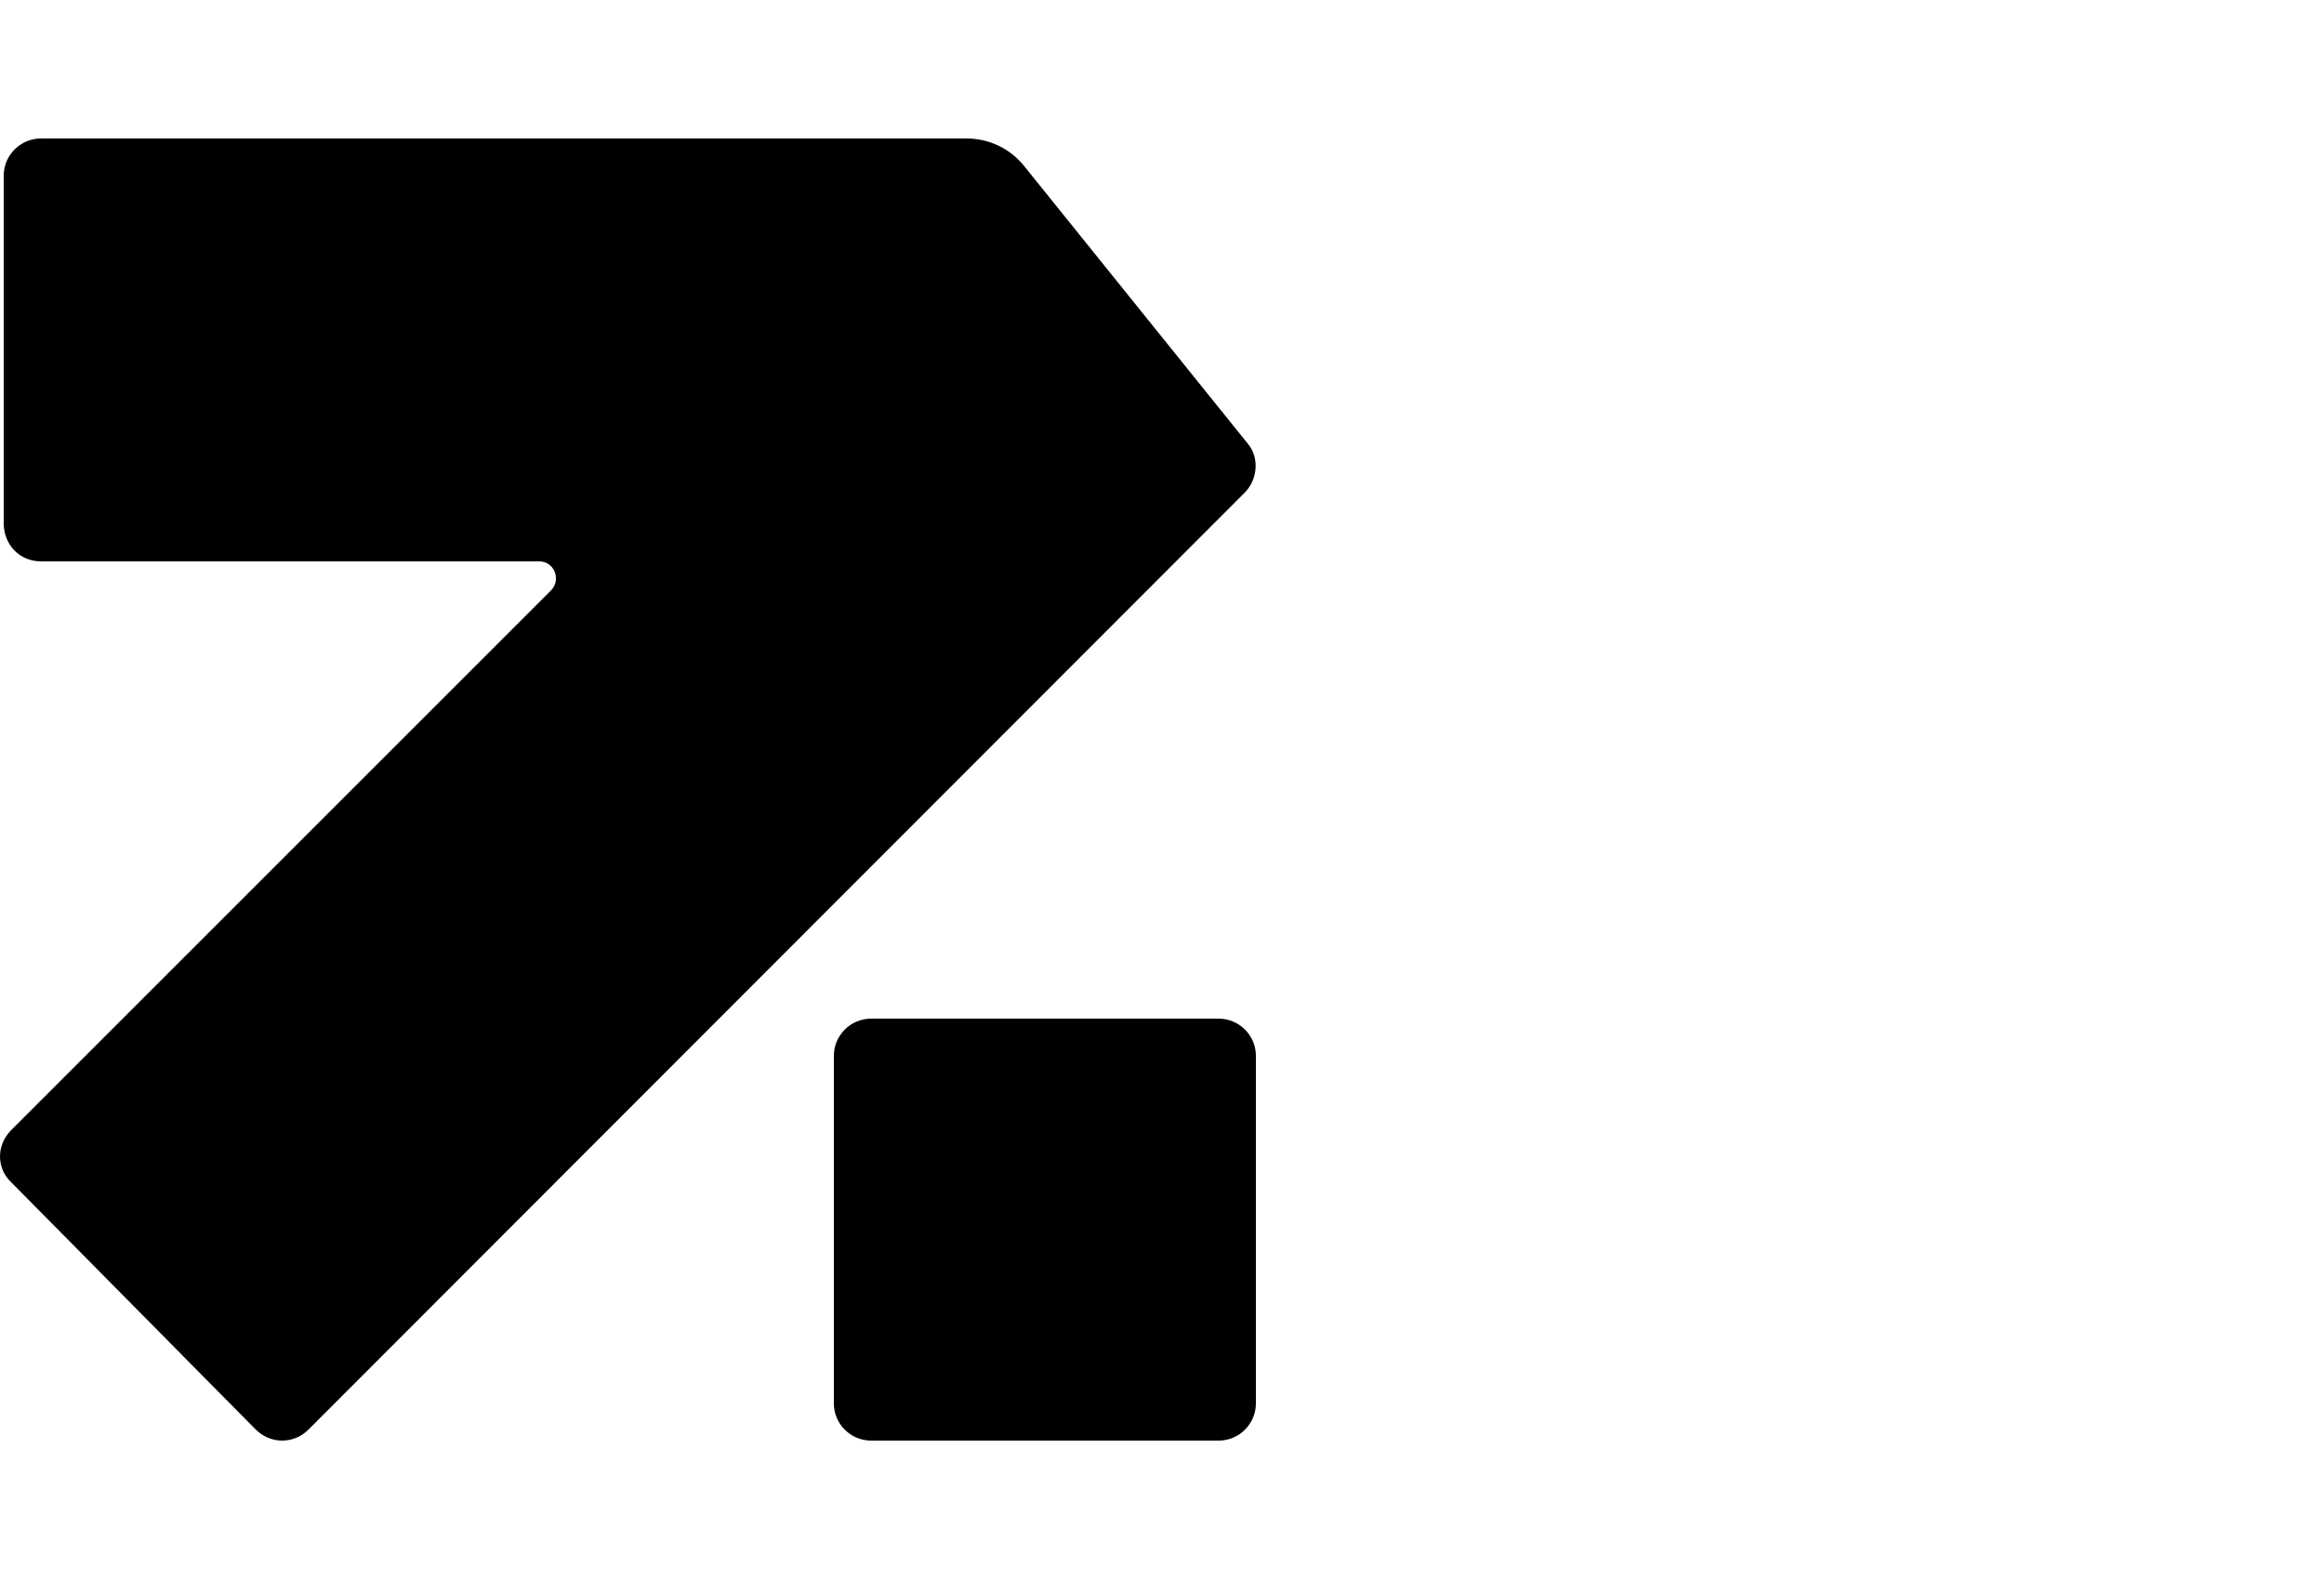
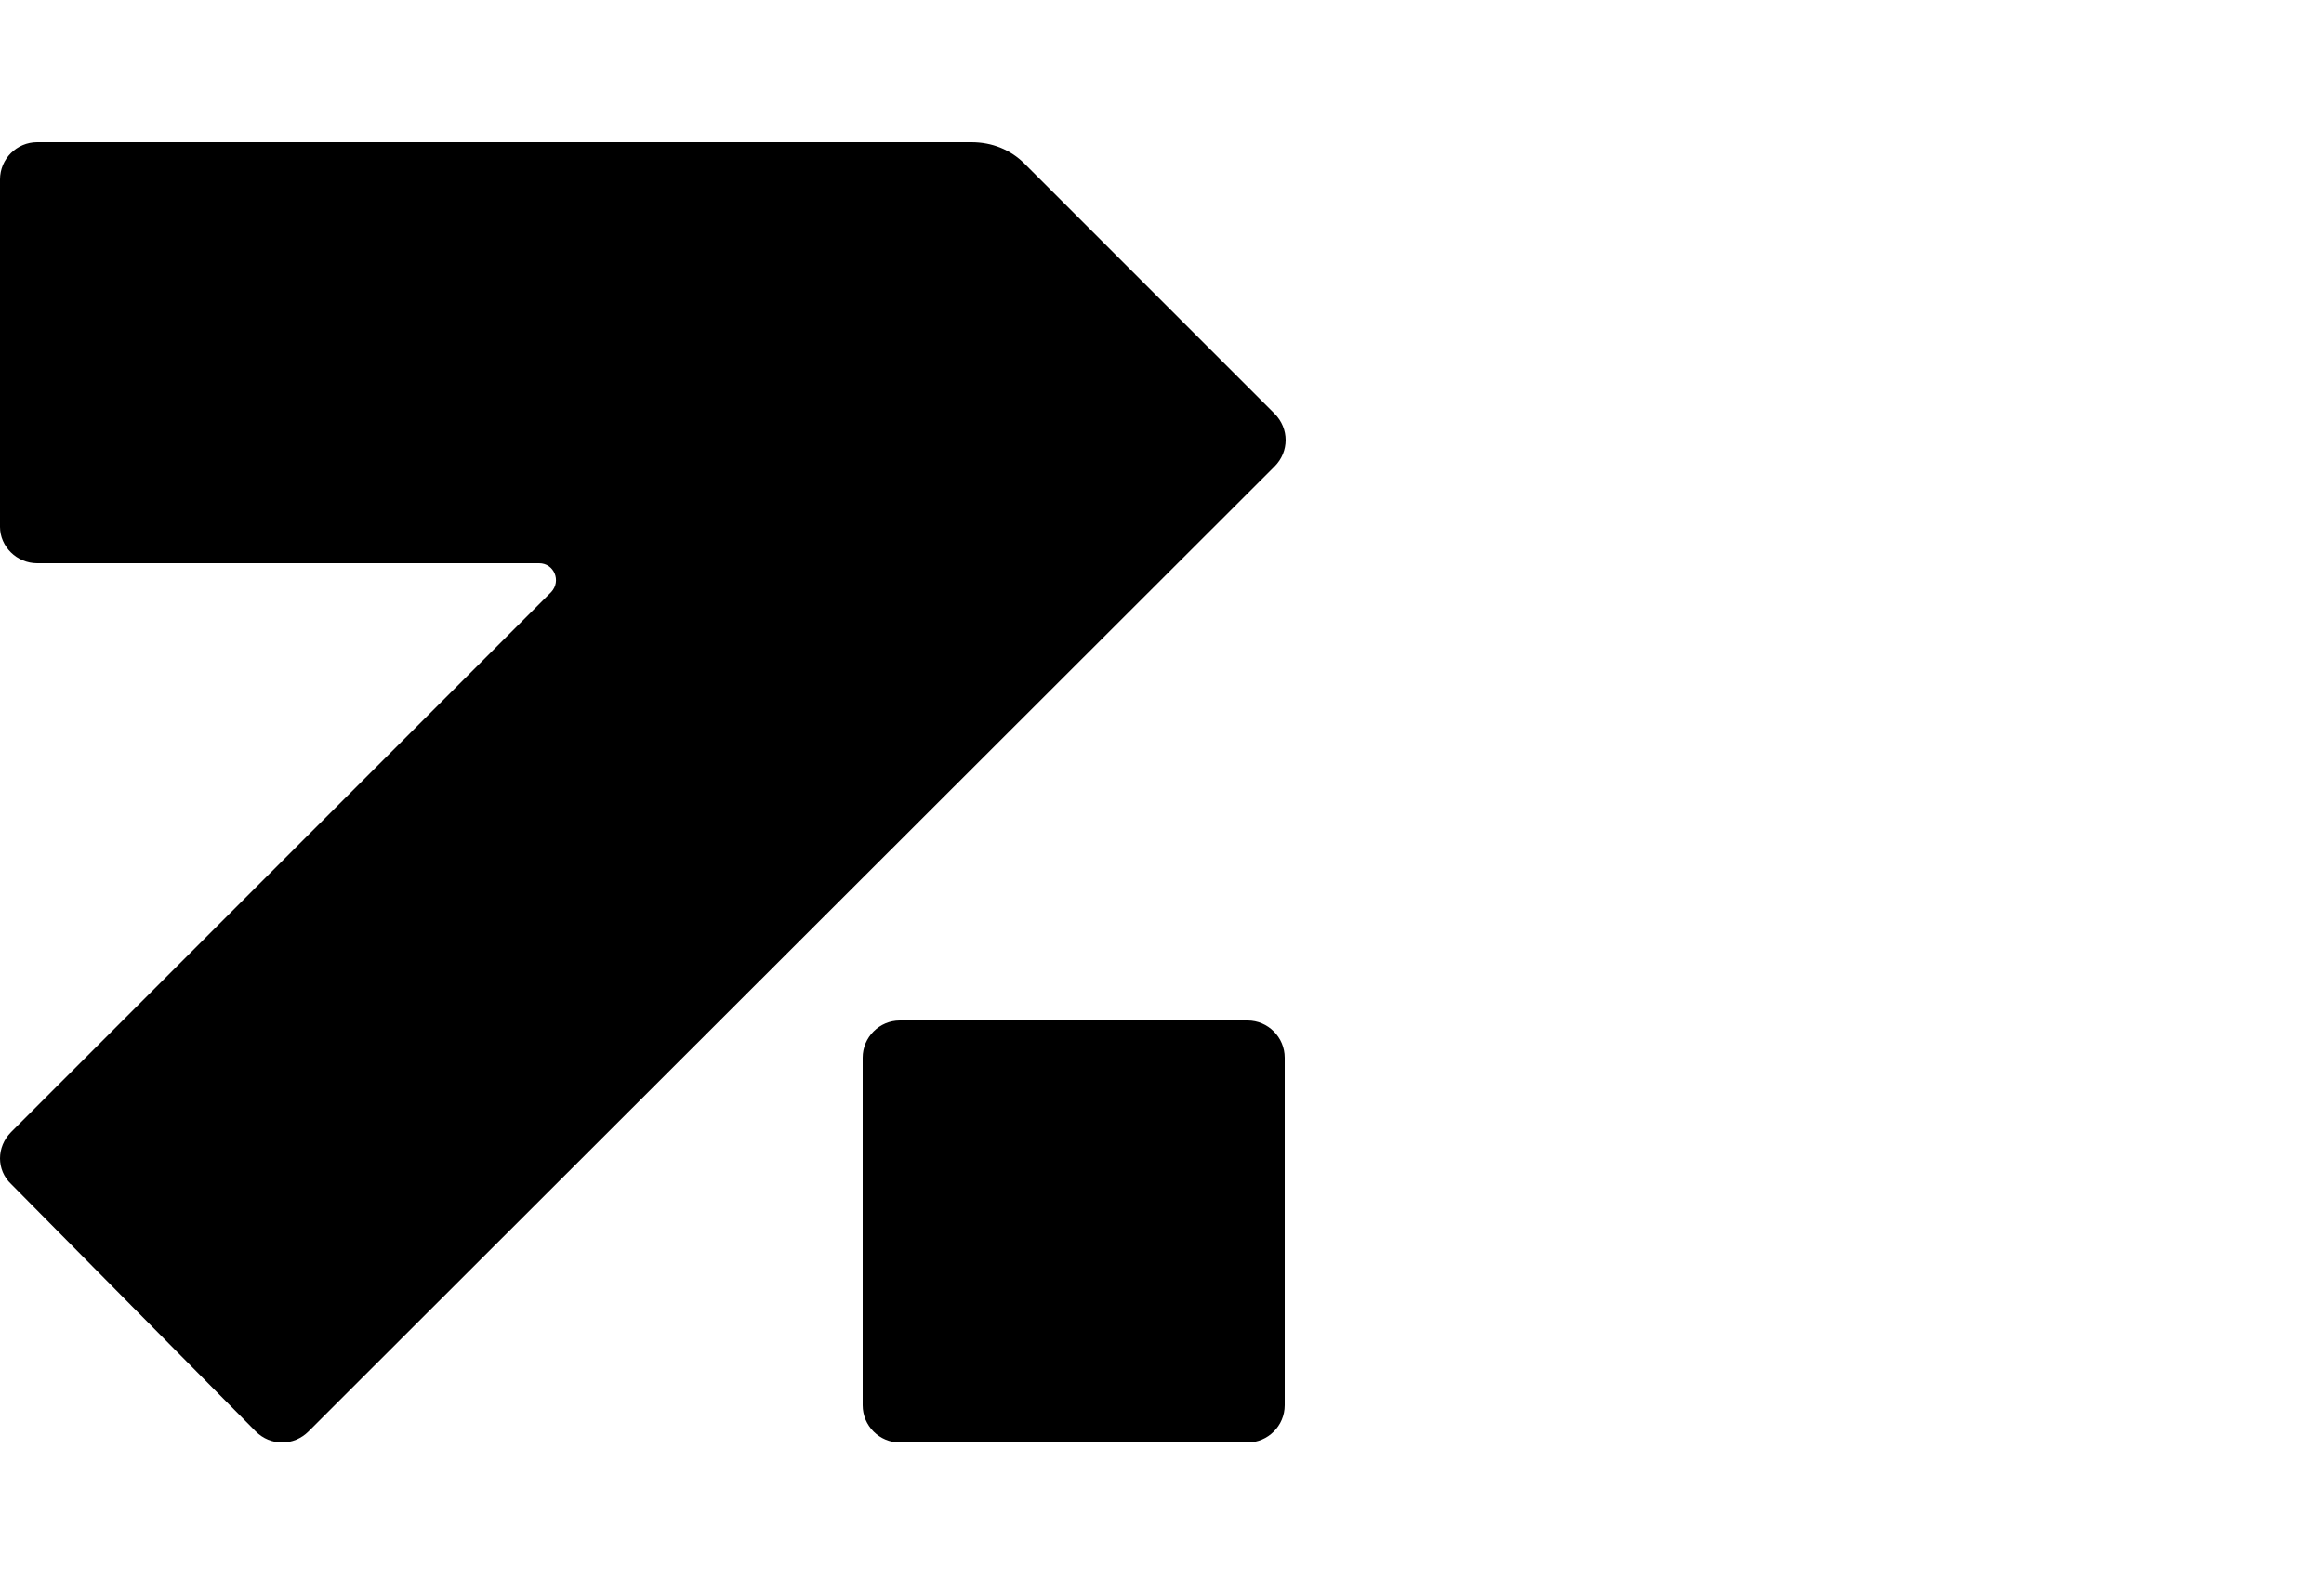
<svg xmlns="http://www.w3.org/2000/svg" version="1.1" id="symbol" x="0px" y="0px" viewBox="0 0 250 170" style="enable-background:new 0 0 250 170;" xml:space="preserve">
  <style type="text/css">
	.st0{opacity:0;}
</style>
  <g class="st0">
    <path d="M11.2,99.5c0-24.8,67.1-29,113.8-29v-29c-51.4,0-125,8.4-125,58c0,49.7,73.6,58,125,58v-29   C78.2,128.5,11.2,124.3,11.2,99.5z" />
    <path d="M125,12.5v29c46.8,0,113.8,4.2,113.8,29s-67.1,29-113.8,29v29c51.4,0,125-8.4,125-58C250,20.8,176.4,12.5,125,12.5z" />
  </g>
  <g class="st0">
    <path d="M164.2,77.3L58.7,113.6c-3.4,1.2-7,1.2-10.4,0L1.9,97.7c-1.2-0.4-1.8-1.5-1.8-2.6v55.4c-0.1,1.2,0.7,2.2,1.8,2.6l23.2,8   l23.2,8c3.4,1.2,7,1.2,10.4,0l52.8-18.1l52.7-18.1c1.2-0.4,1.8-1.5,1.8-2.6V75.2C165.8,76.1,165.2,77,164.2,77.3z" />
    <path d="M166,74.3v0.9C166,74.9,166.1,74.6,166,74.3z" />
    <path d="M164.2,16.8L141,8.9l-23.2-8c-3.4-1.2-7-1.2-10.4,0L54.6,19L1.8,37.1C0.6,37.5,0,38.6,0,39.7v55.5c0-1.2,0.7-2.3,1.8-2.6   l105.6-36.3c3.4-1.2,7-1.2,10.4,0l46.4,15.9c0.8,0.2,1.4,0.9,1.7,1.7c0,0.1,0.1,0.3,0.1,0.4V19.4C166.1,18.2,165.3,17.2,164.2,16.8   z" />
  </g>
  <g class="st0">
    <path d="M152.4,79.8l-93,32c-5.9,2-12.2,2-18.1,0.1l-38-12.8c-2-0.6-3.3-2.4-3.3-4.4v49.1c0,2,1.3,3.8,3.2,4.4L41.3,161   c5.9,2,12.2,1.9,18.1-0.1l93.1-32.1c1.9-0.7,3.2-2.4,3.2-4.4V75.3C155.6,77.4,154.3,79.2,152.4,79.8z" />
    <path d="M152.4,21.7L114.3,9c-5.8-2-12.2-2-18.1,0l-93,32.1C1.3,41.7,0,43.5,0,45.5v49.1c0-2,1.3-3.8,3.2-4.5l93-32   c5.9-2,12.2-2,18.1-0.1l38,12.8c1.9,0.7,3.3,2.5,3.3,4.5V26.2C155.6,24.2,154.3,22.4,152.4,21.7z" />
  </g>
  <g>
-     <path d="M131.1,155H93.7c-2.2,0-4-1.8-4-4v-37.4c0-2.2,1.8-4,4-4h37.4c2.2,0,4,1.8,4,4V151C135.1,153.2,133.3,155,131.1,155z" />
-     <path d="M4.4,60.4H58c1.6,0,2.4,1.9,1.3,3.1L1.2,121.6c-1.6,1.6-1.6,4.1,0,5.6l26.3,26.6c1.6,1.6,4.1,1.6,5.7,0L133.9,53   c1.4-1.4,1.6-3.8,0.3-5.3l-24-29.8c-1.5-1.9-3.8-3-6.2-3H4.4c-2.2,0-4,1.8-4,4v37.4C0.4,58.6,2.1,60.4,4.4,60.4z" />
+     <path d="M134.2,155.2H96.8c-2.2,0-4-1.8-4-4v-37.4c0-2.2,1.8-4,4-4h37.4c2.2,0,4,1.8,4,4v37.4C138.2,153.4,136.4,155.2,134.2,155.2   z" />
+     <path d="M4,60.6h54c1.6,0,2.4,1.9,1.3,3.1L1.2,121.8c-1.6,1.6-1.6,4.1,0,5.6L27.5,154c1.6,1.6,4.1,1.6,5.7,0L137.1,50.2   c1.6-1.6,1.6-4.1,0-5.7l-26.9-26.9c-1.5-1.5-3.5-2.3-5.7-2.3H4c-2.2,0-4,1.8-4,4v37.4C0,58.8,1.8,60.6,4,60.6z" />
  </g>
</svg>
